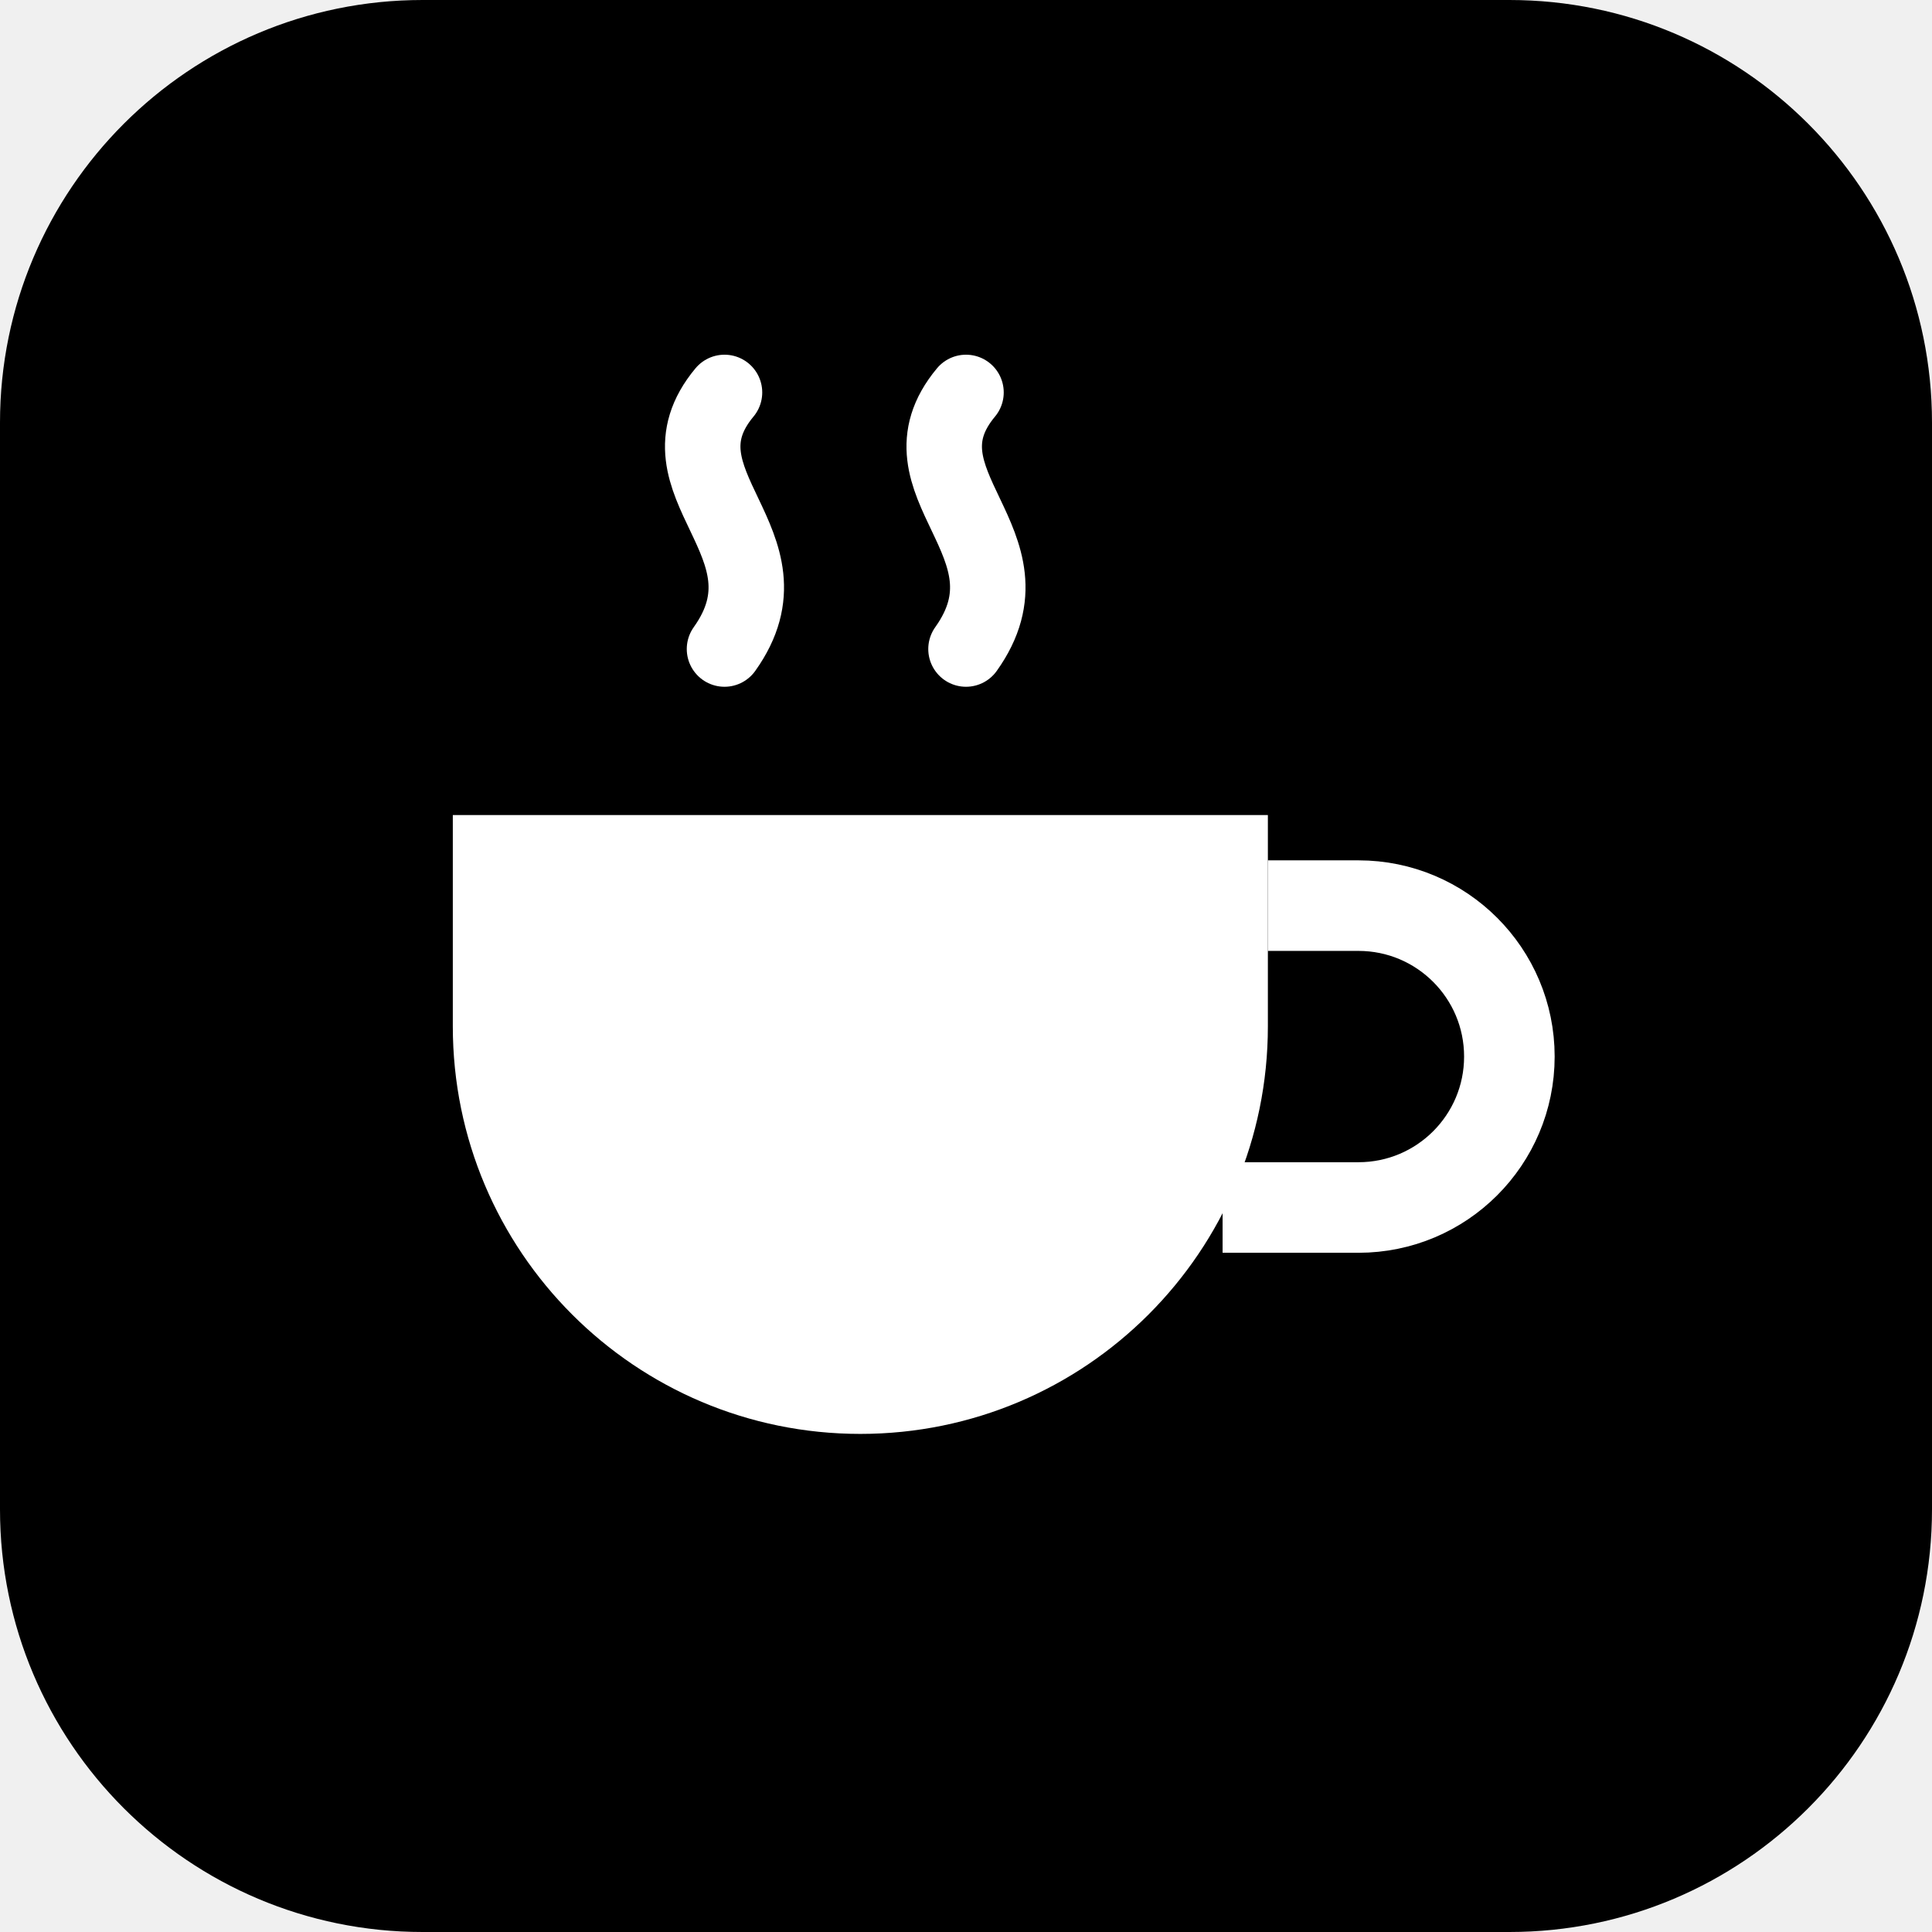
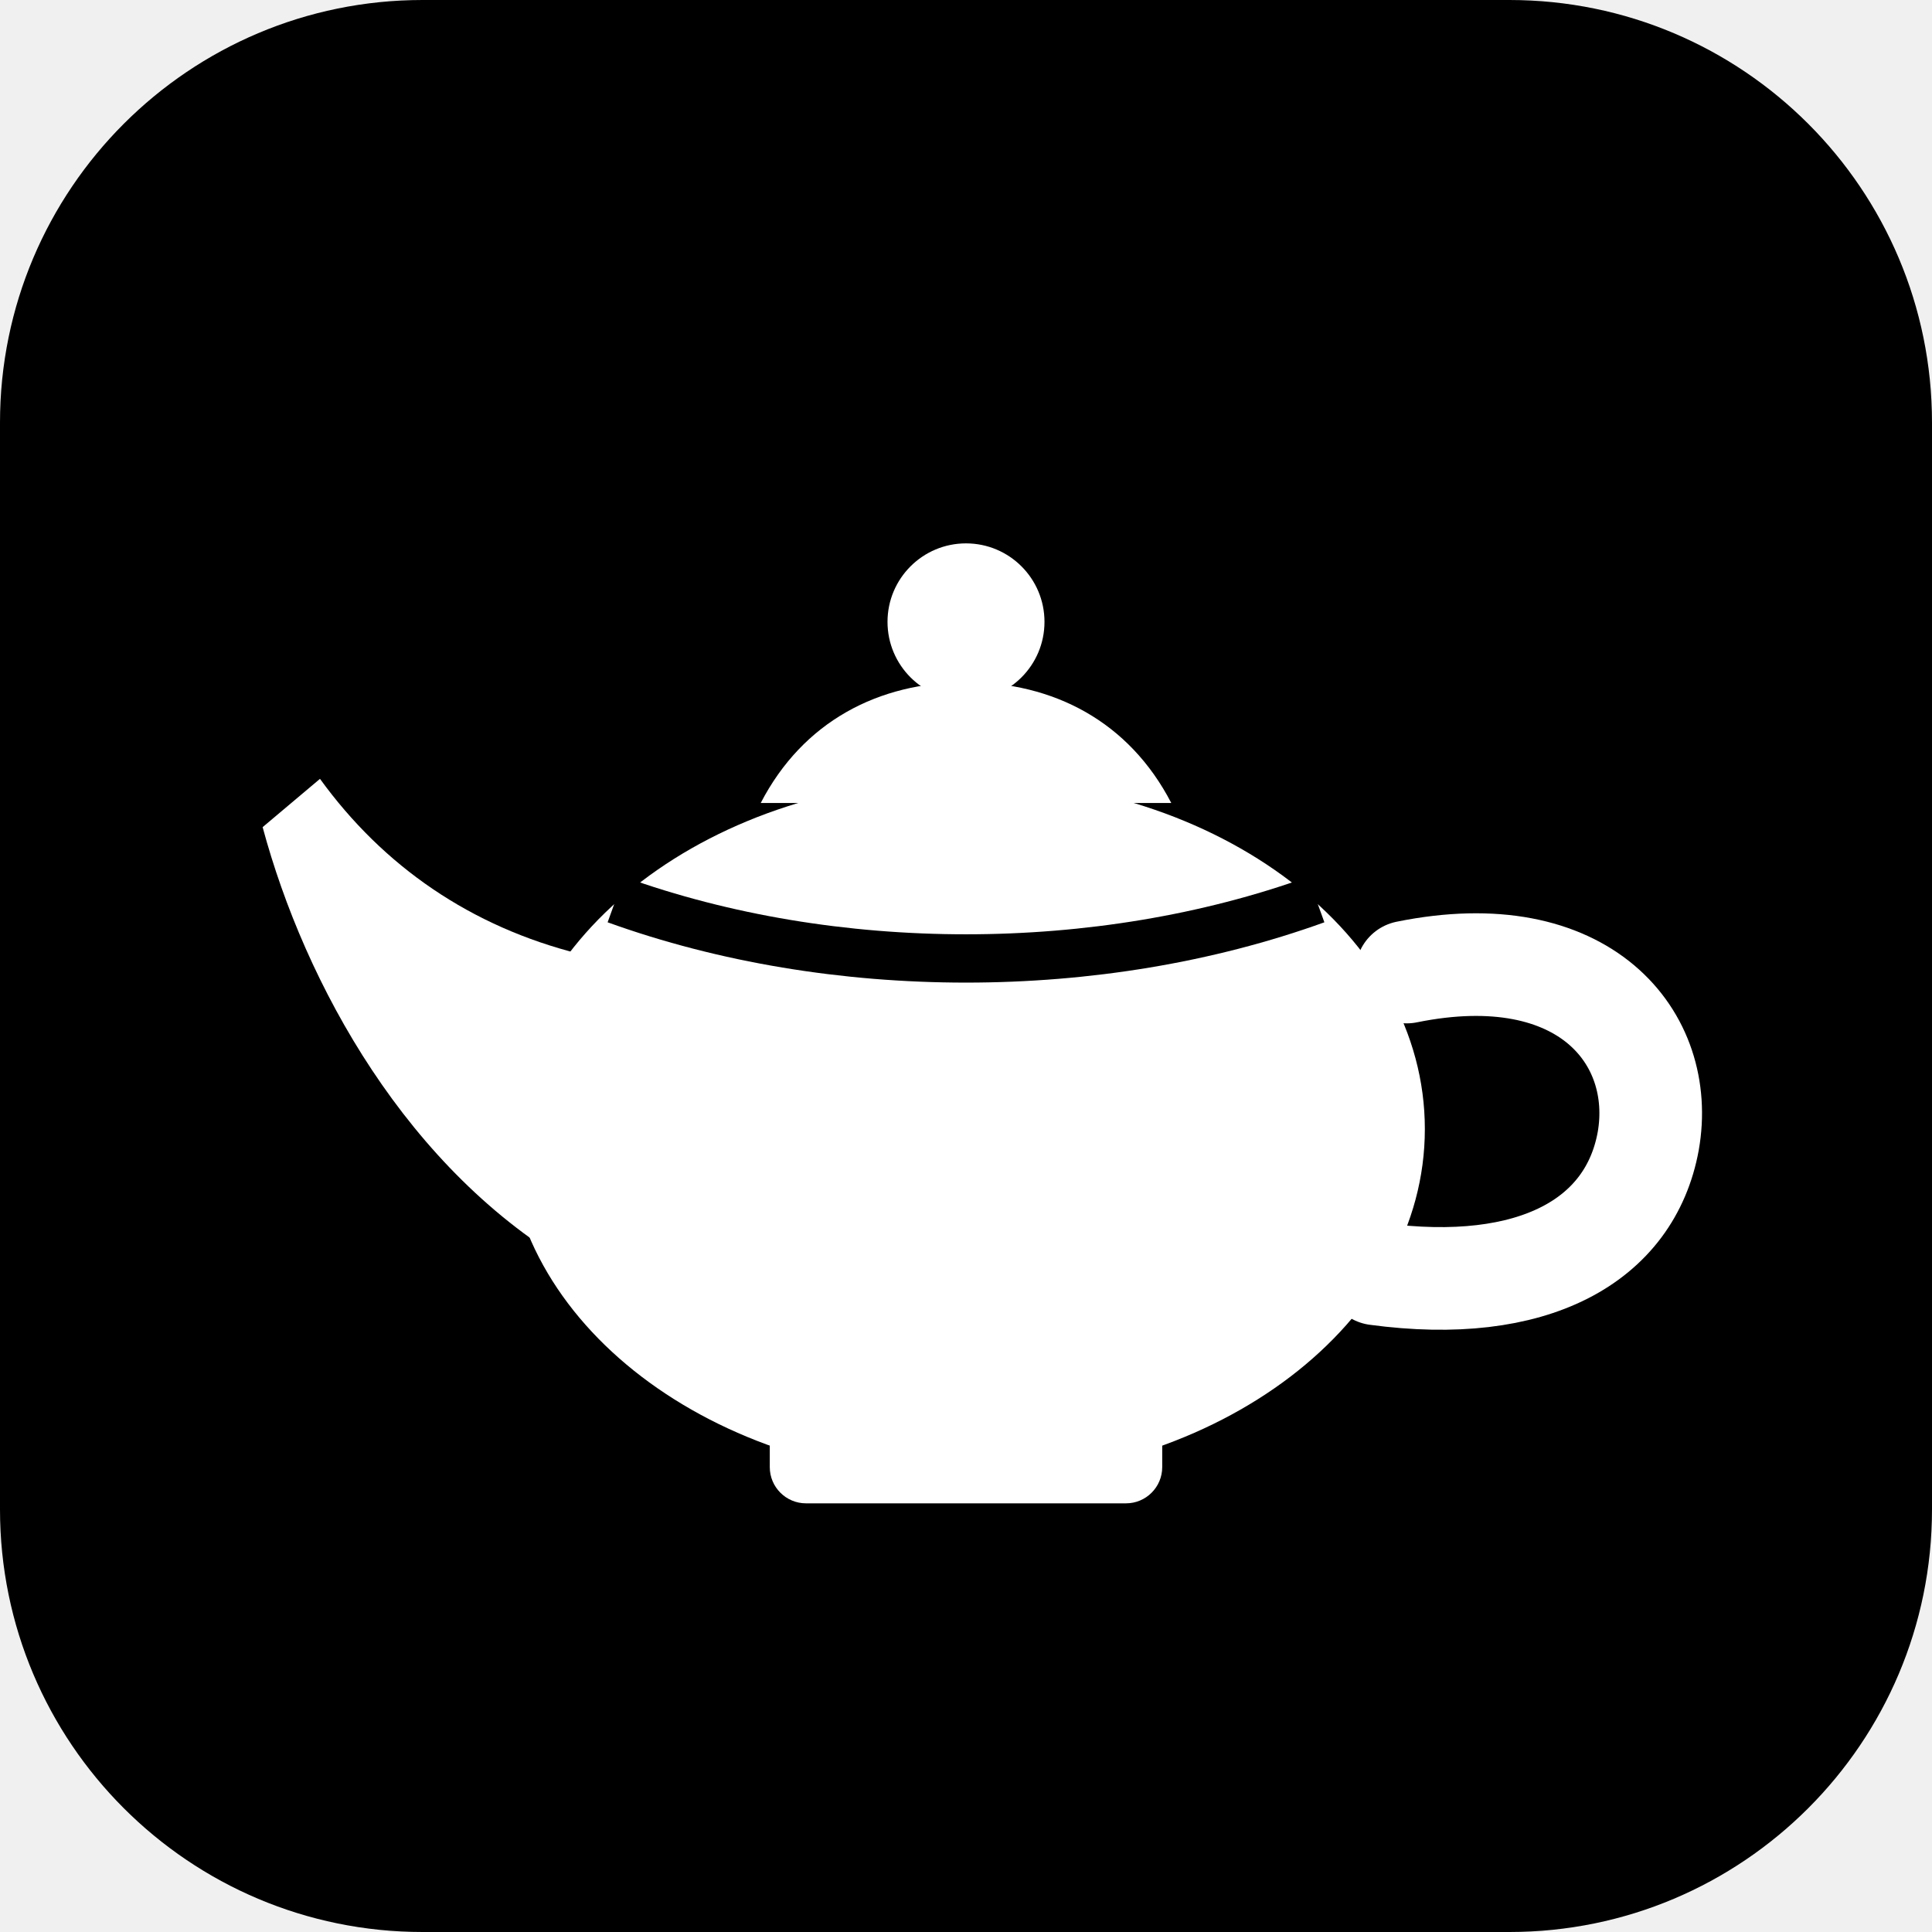
<svg xmlns="http://www.w3.org/2000/svg" viewBox="0 0 64 64">
  <rect width="64" height="64" rx="14" fill="#000" />
-   <path d="M15 27h27v7a13.5 13.5 0 0 1-27 0z" fill="#fff" />
-   <path d="M42 30h3a5 5 0 0 1 0 10h-4.5" fill="none" stroke="#fff" stroke-width="3" />
-   <path d="M24 13c-2.5 3 2.5 5 0 8.5M32 13c-2.5 3 2.5 5 0 8.5" fill="none" stroke="#fff" stroke-width="2.5" stroke-linecap="round" />
+   <g fill="#fff">
+     <circle cx="32" cy="20.6" r="2.6" />
+     <path d="M25.2 26.6c1.4-2.7 3.9-4 6.8-4s5.4 1.3 6.8 4z" />
+     <ellipse cx="32" cy="37.4" rx="15.2" ry="11.6" />
+     <rect x="25.5" y="46.6" width="13" height="3.2" rx="1.2" />
+     <path d="M19.2 31.6c-3.6-.9-6.5-2.9-8.6-5.8l-1.9 1.6c1.4 5.2 4.8 11.4 10.4 14.6z" />
+   </g>
+   <path d="M20.4 29.8c7.2 2.6 16 2.6 23.2 0" fill="none" stroke="#000" stroke-width="1.6" />
+   <path d="M46.6 32.2c5.9-1.2 8.6 2.2 8 5.6-.6 3.3-3.8 5.1-9 4.4" fill="none" stroke="#fff" stroke-width="3.4" stroke-linecap="round" />
</svg>
